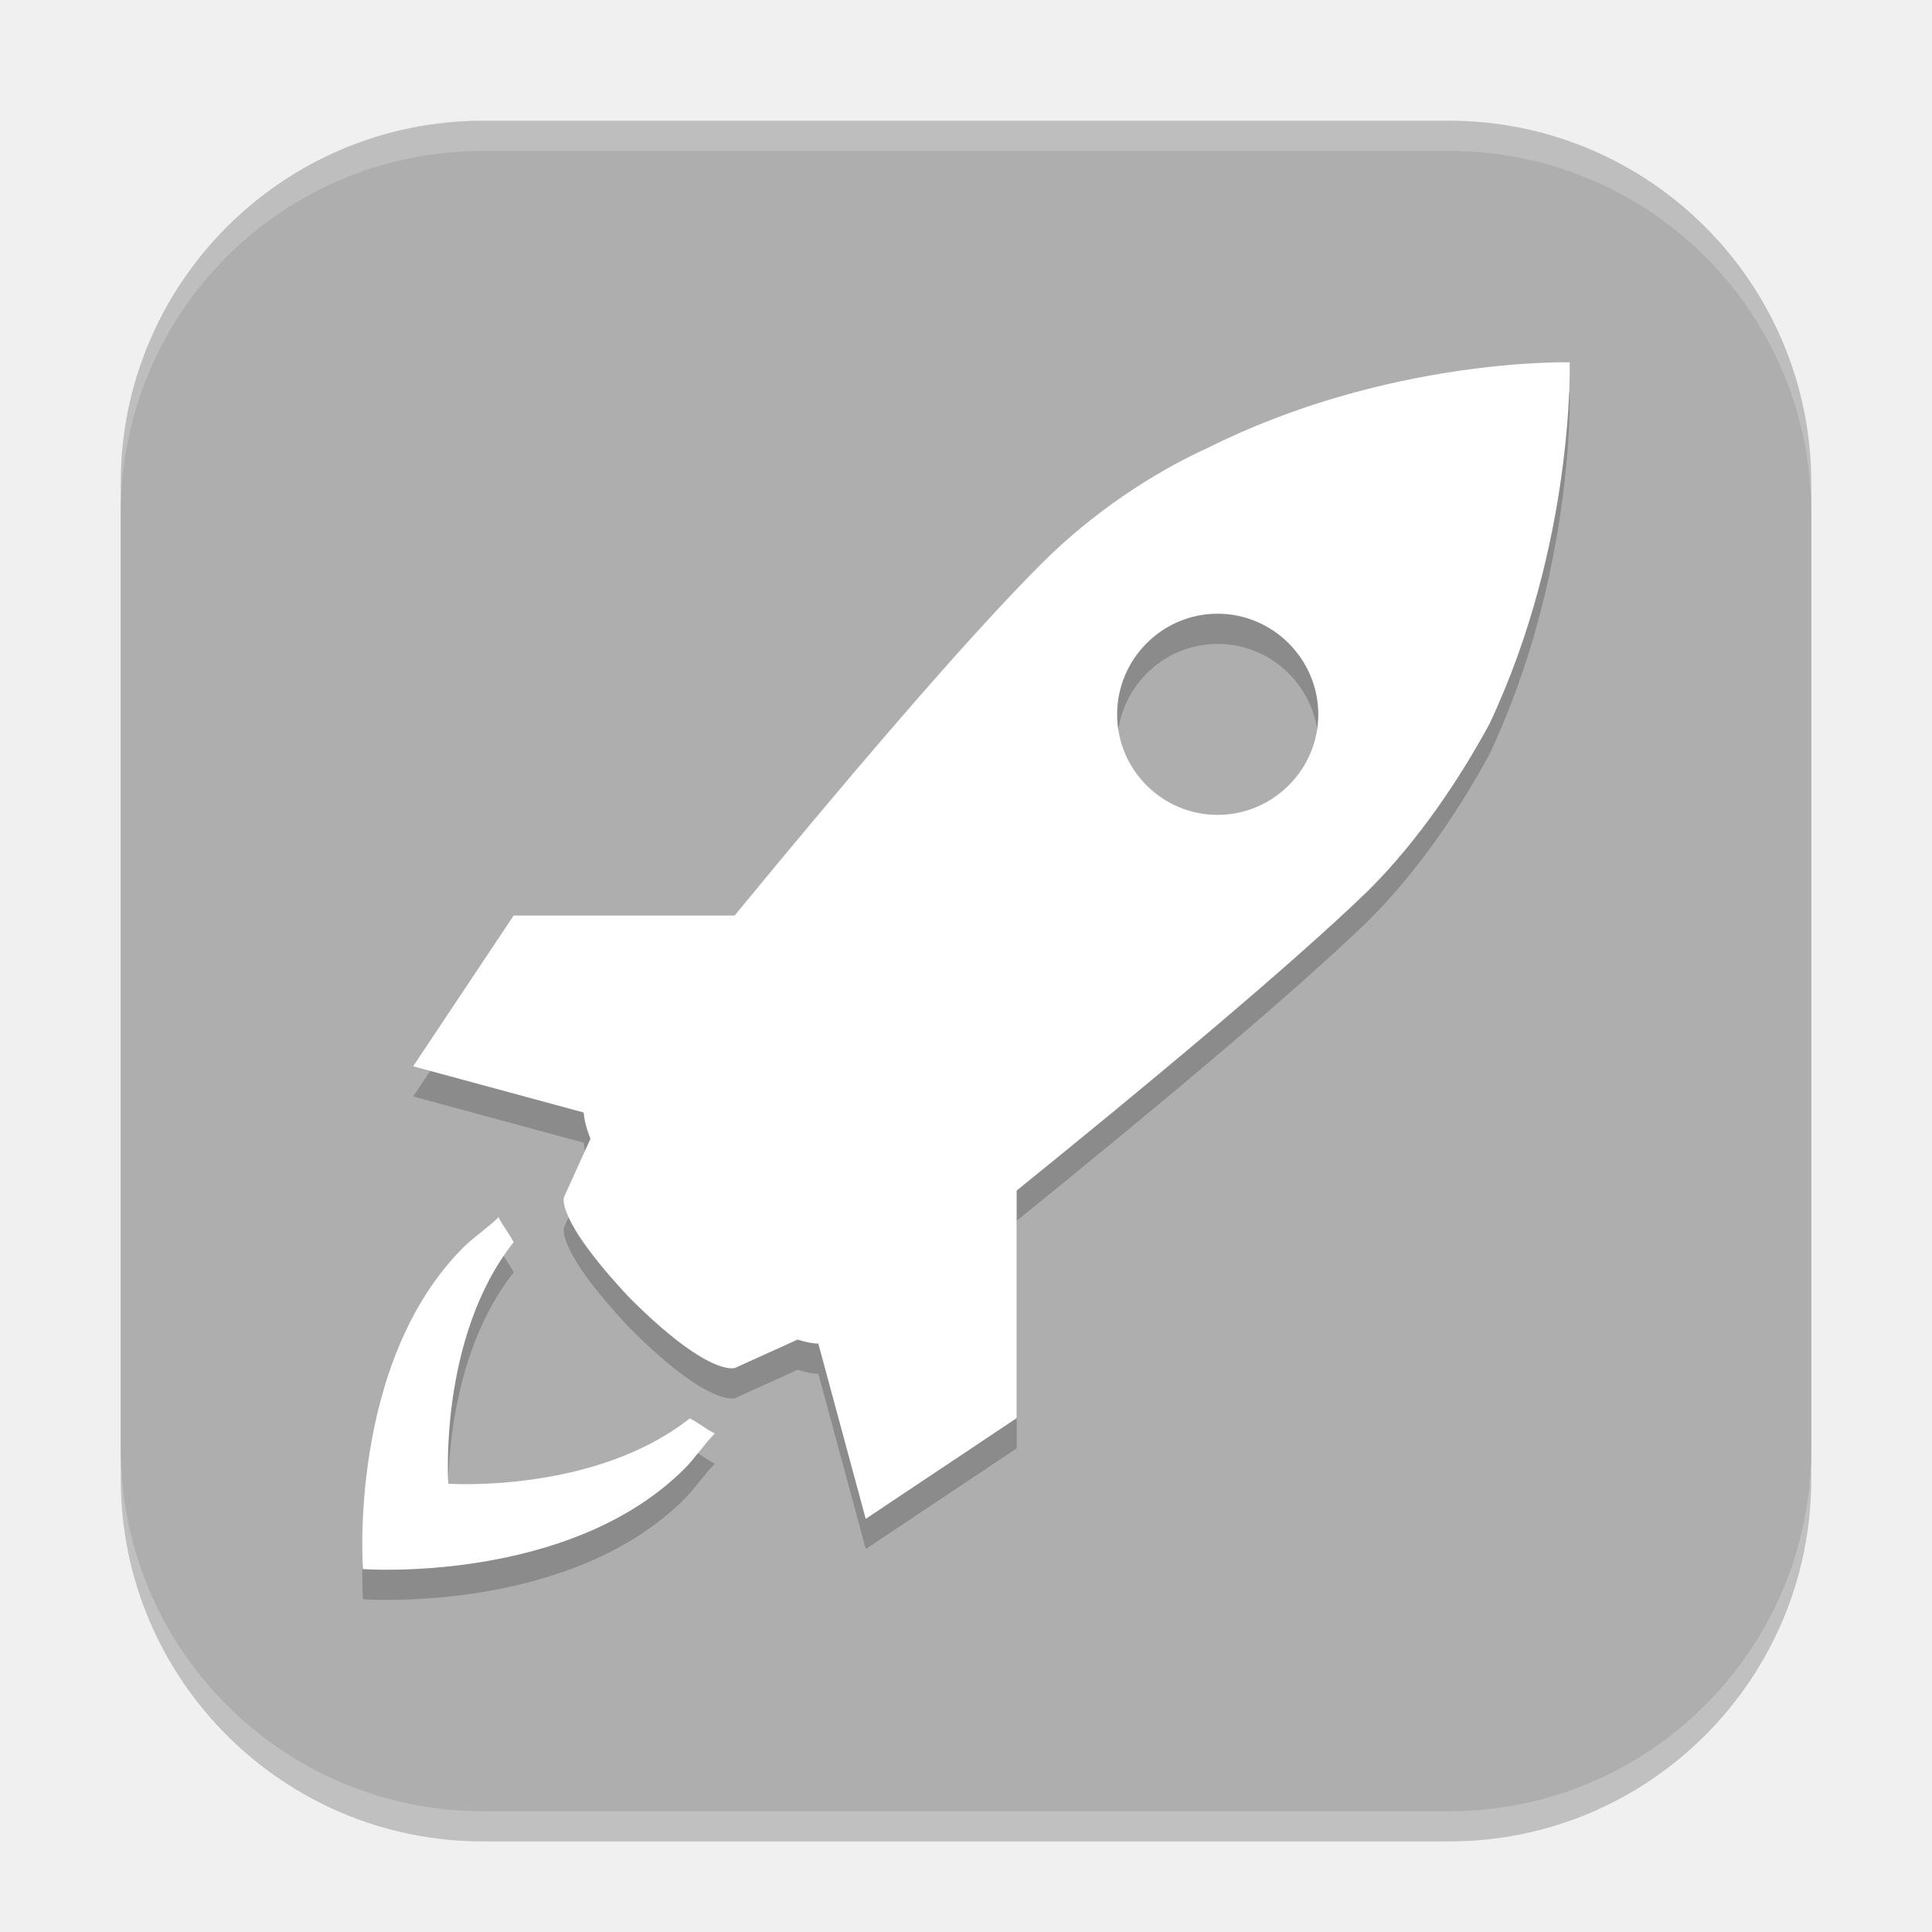
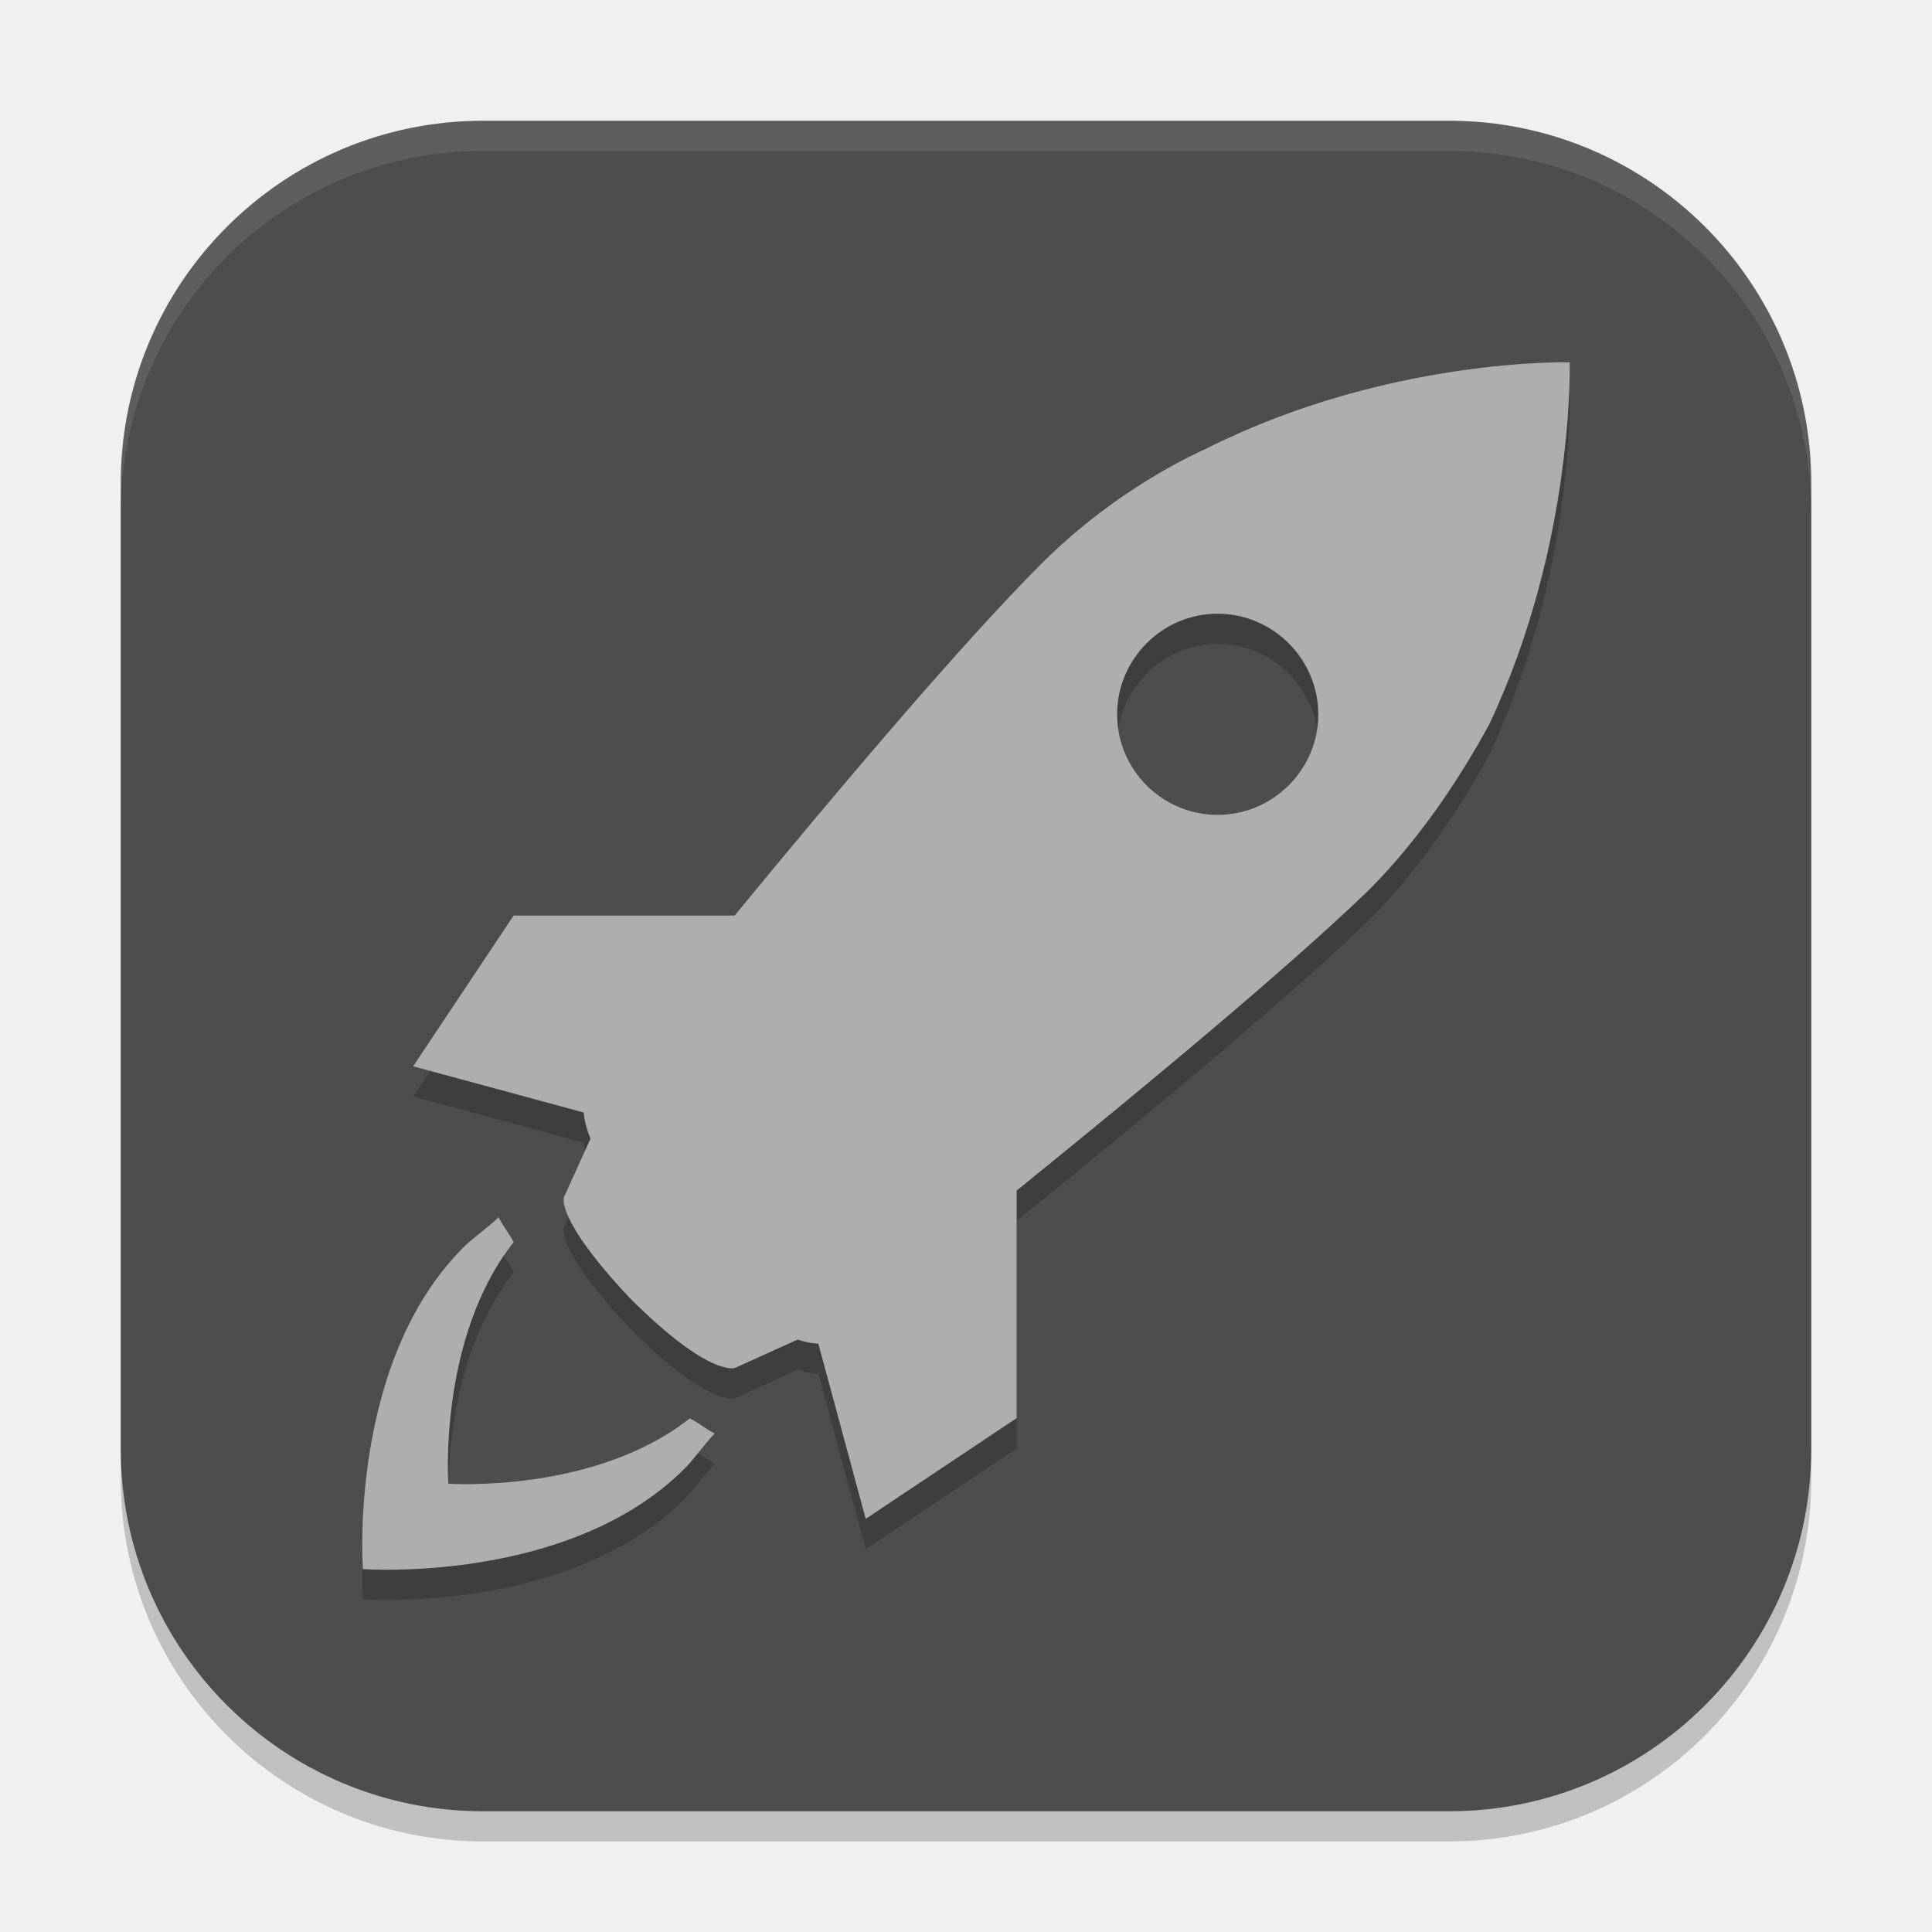
<svg xmlns="http://www.w3.org/2000/svg" width="64" height="64" viewBox="0 0 64 64" version="1.1" id="svg5">
  <defs id="defs2" />
  <rect style="opacity:0.2;fill:#000000;stroke-width:4;stroke-linecap:square" id="rect234" width="56" height="56" x="4" y="5" ry="12" />
-   <rect style="fill:#aeaeae;fill-opacity:1;stroke-width:4;stroke-linecap:square" id="rect396" width="56" height="56" x="4" y="4" ry="12" />
+   <rect style="fill:#4d4d4d;fill-opacity:1;stroke-width:4;stroke-linecap:square" id="rect396" width="56" height="56" x="4" y="4" ry="12" />
  <path id="path1" style="opacity:0.2;fill:#000000;stroke-width:1.666" d="m 52,13.002 c 0,0 -5.997,-0.164 -11.992,2.836 -1.832,0.833 -3.834,2.162 -5.5,3.828 C 31.814,22.359 27.631,27.322 24.336,31.33 h -7.32 l -3.328,4.992 5.648,1.531 c 0.017,0.202 0.07,0.482 0.227,0.867 l -0.875,1.93 c 0,0 -0.335,0.671 2.164,3.336 2.665,2.667 3.5,2.328 3.5,2.328 l 2.07,-0.938 c 0.31,0.097 0.538,0.133 0.688,0.133 l 1.57,5.805 5,-3.336 v -7.539 c 4.036,-3.263 8.984,-7.36 11.656,-9.945 1.666,-1.666 3.002,-3.668 4,-5.5 C 52.166,18.999 52,13.002 52,13.002 Z m -11.664,8.328 c 1.832,0 3.336,1.502 3.336,3.336 0,1.832 -1.505,3.328 -3.336,3.328 -1.834,0 -3.328,-1.496 -3.328,-3.328 0,-1.834 1.494,-3.336 3.328,-3.336 z M 16.516,41.322 c -0.333,0.336 -0.831,0.665 -1.164,1 -3.831,3.828 -3.328,10.656 -3.328,10.656 0,0 6.823,0.503 10.656,-3.328 0.335,-0.333 0.667,-0.831 1,-1.164 -0.333,-0.167 -0.495,-0.332 -0.828,-0.5 -3.167,2.499 -8,2.164 -8,2.164 0,0 -0.335,-4.837 2.164,-8 -0.168,-0.333 -0.333,-0.495 -0.5,-0.828 z" />
-   <path id="path2" style="fill:#ffffff;stroke-width:1.666" d="m 51.998,12.002 c 0,0 -5.997,-0.164 -11.992,2.836 -1.832,0.833 -3.834,2.162 -5.5,3.828 C 31.813,21.359 27.629,26.322 24.334,30.33 h -7.32 l -3.328,4.992 5.648,1.531 c 0.017,0.202 0.07,0.482 0.227,0.867 l -0.875,1.93 c 0,0 -0.335,0.671 2.164,3.336 2.665,2.667 3.5,2.328 3.5,2.328 l 2.07,-0.938 c 0.31,0.097 0.538,0.133 0.688,0.133 l 1.57,5.805 5,-3.336 v -7.539 c 4.036,-3.263 8.984,-7.36 11.656,-9.945 1.666,-1.666 3.002,-3.668 4,-5.5 2.83,-5.995 2.664,-11.992 2.664,-11.992 z m -11.664,8.328 c 1.832,0 3.336,1.502 3.336,3.336 0,1.832 -1.505,3.328 -3.336,3.328 -1.834,0 -3.328,-1.496 -3.328,-3.328 0,-1.834 1.494,-3.336 3.328,-3.336 z m -23.82,19.992 c -0.333,0.336 -0.831,0.665 -1.164,1 -3.831,3.828 -3.328,10.656 -3.328,10.656 0,0 6.823,0.503 10.656,-3.328 0.335,-0.333 0.667,-0.831 1,-1.164 -0.333,-0.167 -0.495,-0.332 -0.828,-0.5 -3.167,2.499 -8,2.164 -8,2.164 0,0 -0.335,-4.837 2.164,-8 -0.168,-0.333 -0.333,-0.495 -0.5,-0.828 z" />
-   <path id="path1040" style="opacity:0.2;fill:#ffffff;stroke-width:4;stroke-linecap:square" d="M 16,4 C 9.352,4 4,9.352 4,16 v 1 C 4,10.352 9.352,5 16,5 h 32 c 6.648,0 12,5.352 12,12 V 16 C 60,9.352 54.648,4 48,4 Z" />
+   <path id="path2" style="fill:#aeaeae;stroke-width:1.666;fill-opacity:1" d="m 51.998,12.002 c 0,0 -5.997,-0.164 -11.992,2.836 -1.832,0.833 -3.834,2.162 -5.5,3.828 C 31.813,21.359 27.629,26.322 24.334,30.33 h -7.32 l -3.328,4.992 5.648,1.531 c 0.017,0.202 0.07,0.482 0.227,0.867 l -0.875,1.93 c 0,0 -0.335,0.671 2.164,3.336 2.665,2.667 3.5,2.328 3.5,2.328 l 2.07,-0.938 c 0.31,0.097 0.538,0.133 0.688,0.133 l 1.57,5.805 5,-3.336 v -7.539 c 4.036,-3.263 8.984,-7.36 11.656,-9.945 1.666,-1.666 3.002,-3.668 4,-5.5 2.83,-5.995 2.664,-11.992 2.664,-11.992 z m -11.664,8.328 c 1.832,0 3.336,1.502 3.336,3.336 0,1.832 -1.505,3.328 -3.336,3.328 -1.834,0 -3.328,-1.496 -3.328,-3.328 0,-1.834 1.494,-3.336 3.328,-3.336 z m -23.82,19.992 c -0.333,0.336 -0.831,0.665 -1.164,1 -3.831,3.828 -3.328,10.656 -3.328,10.656 0,0 6.823,0.503 10.656,-3.328 0.335,-0.333 0.667,-0.831 1,-1.164 -0.333,-0.167 -0.495,-0.332 -0.828,-0.5 -3.167,2.499 -8,2.164 -8,2.164 0,0 -0.335,-4.837 2.164,-8 -0.168,-0.333 -0.333,-0.495 -0.5,-0.828 z" />
+   <path id="path1040" style="opacity:0.1;fill:#ffffff;stroke-width:4;stroke-linecap:square" d="M 16,4 C 9.352,4 4,9.352 4,16 v 1 C 4,10.352 9.352,5 16,5 h 32 c 6.648,0 12,5.352 12,12 V 16 C 60,9.352 54.648,4 48,4 Z" />
</svg>
